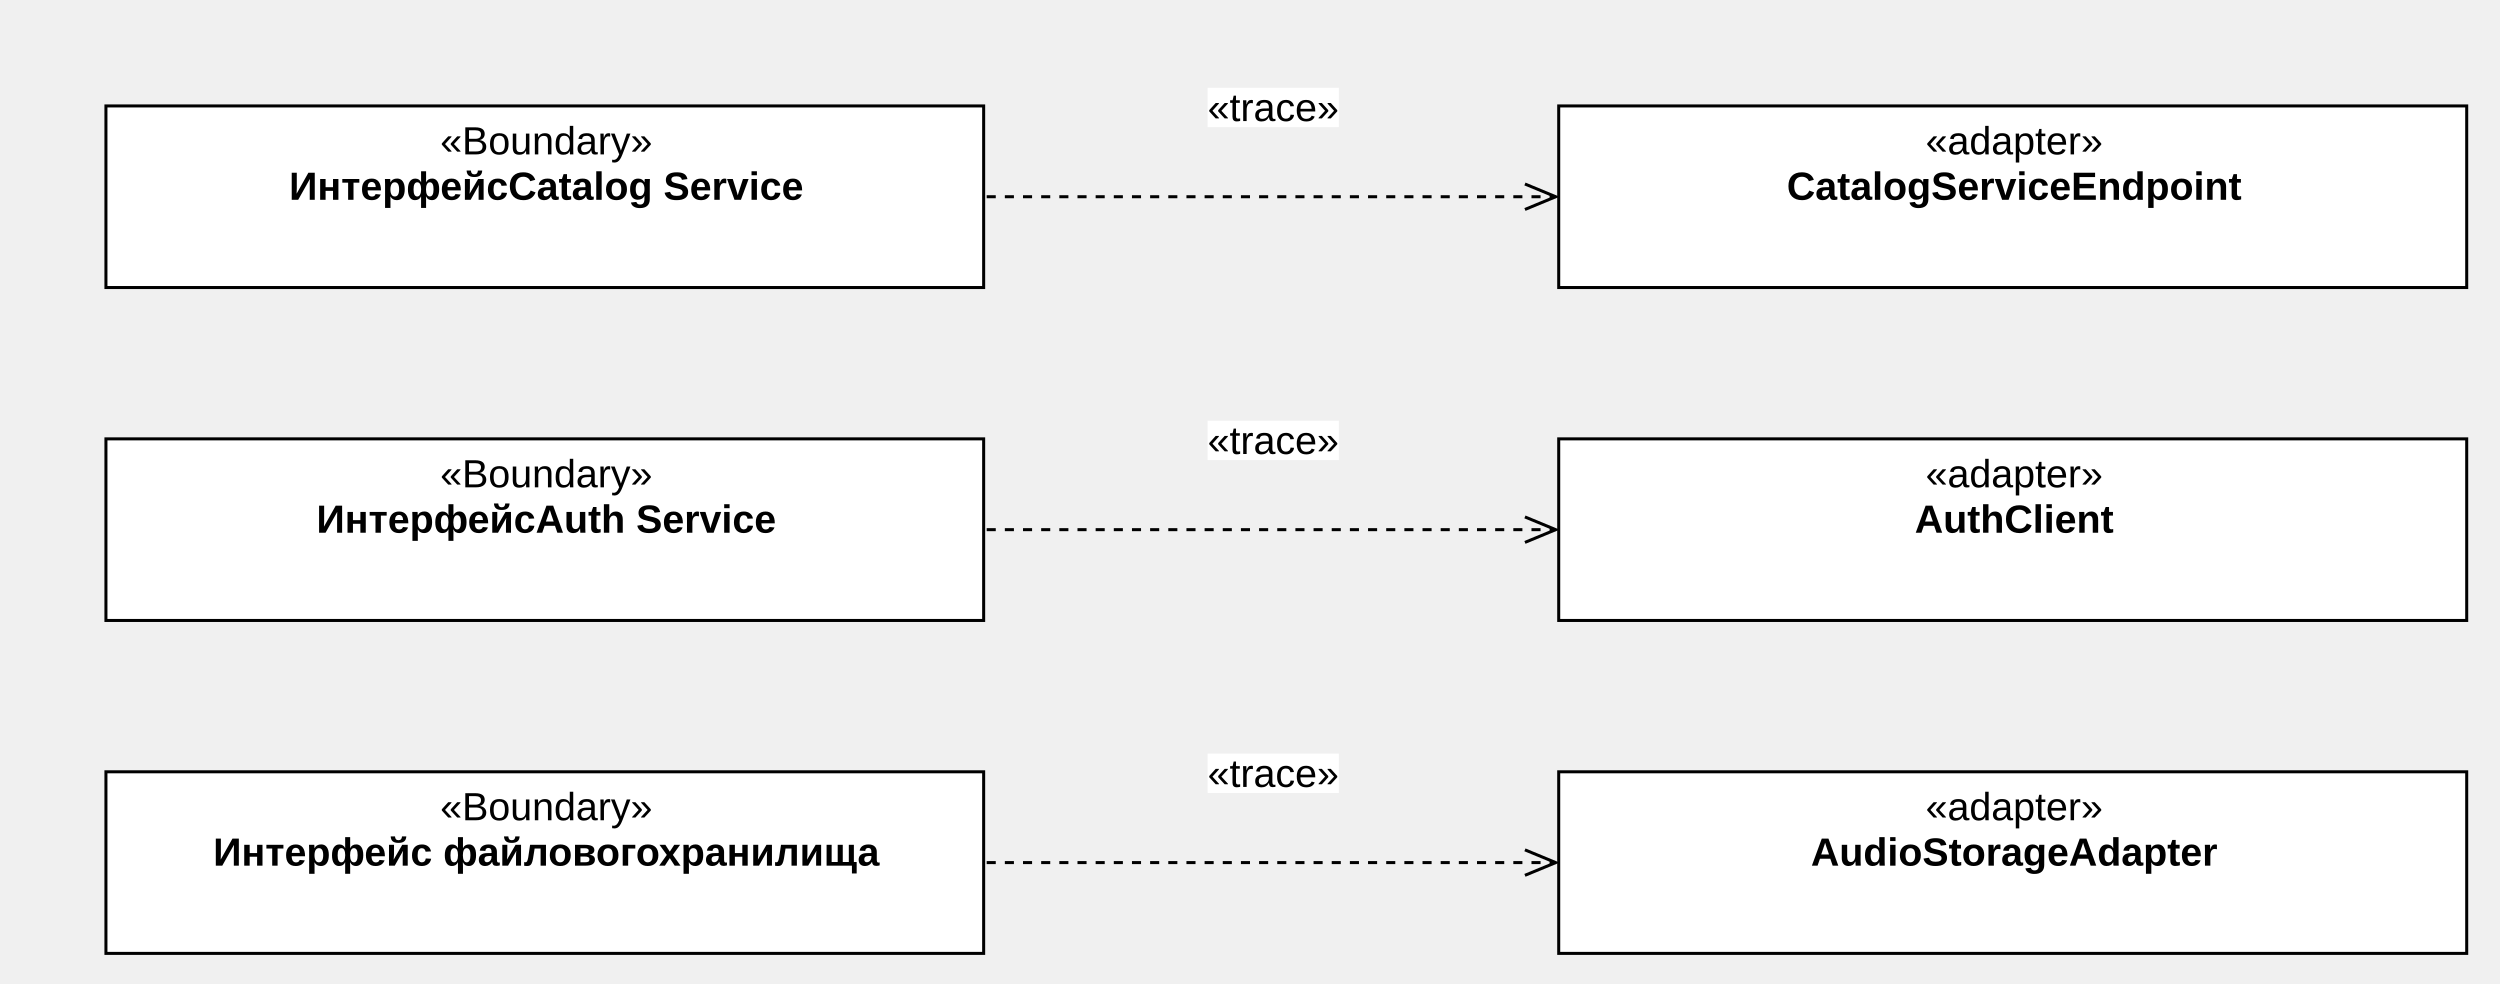
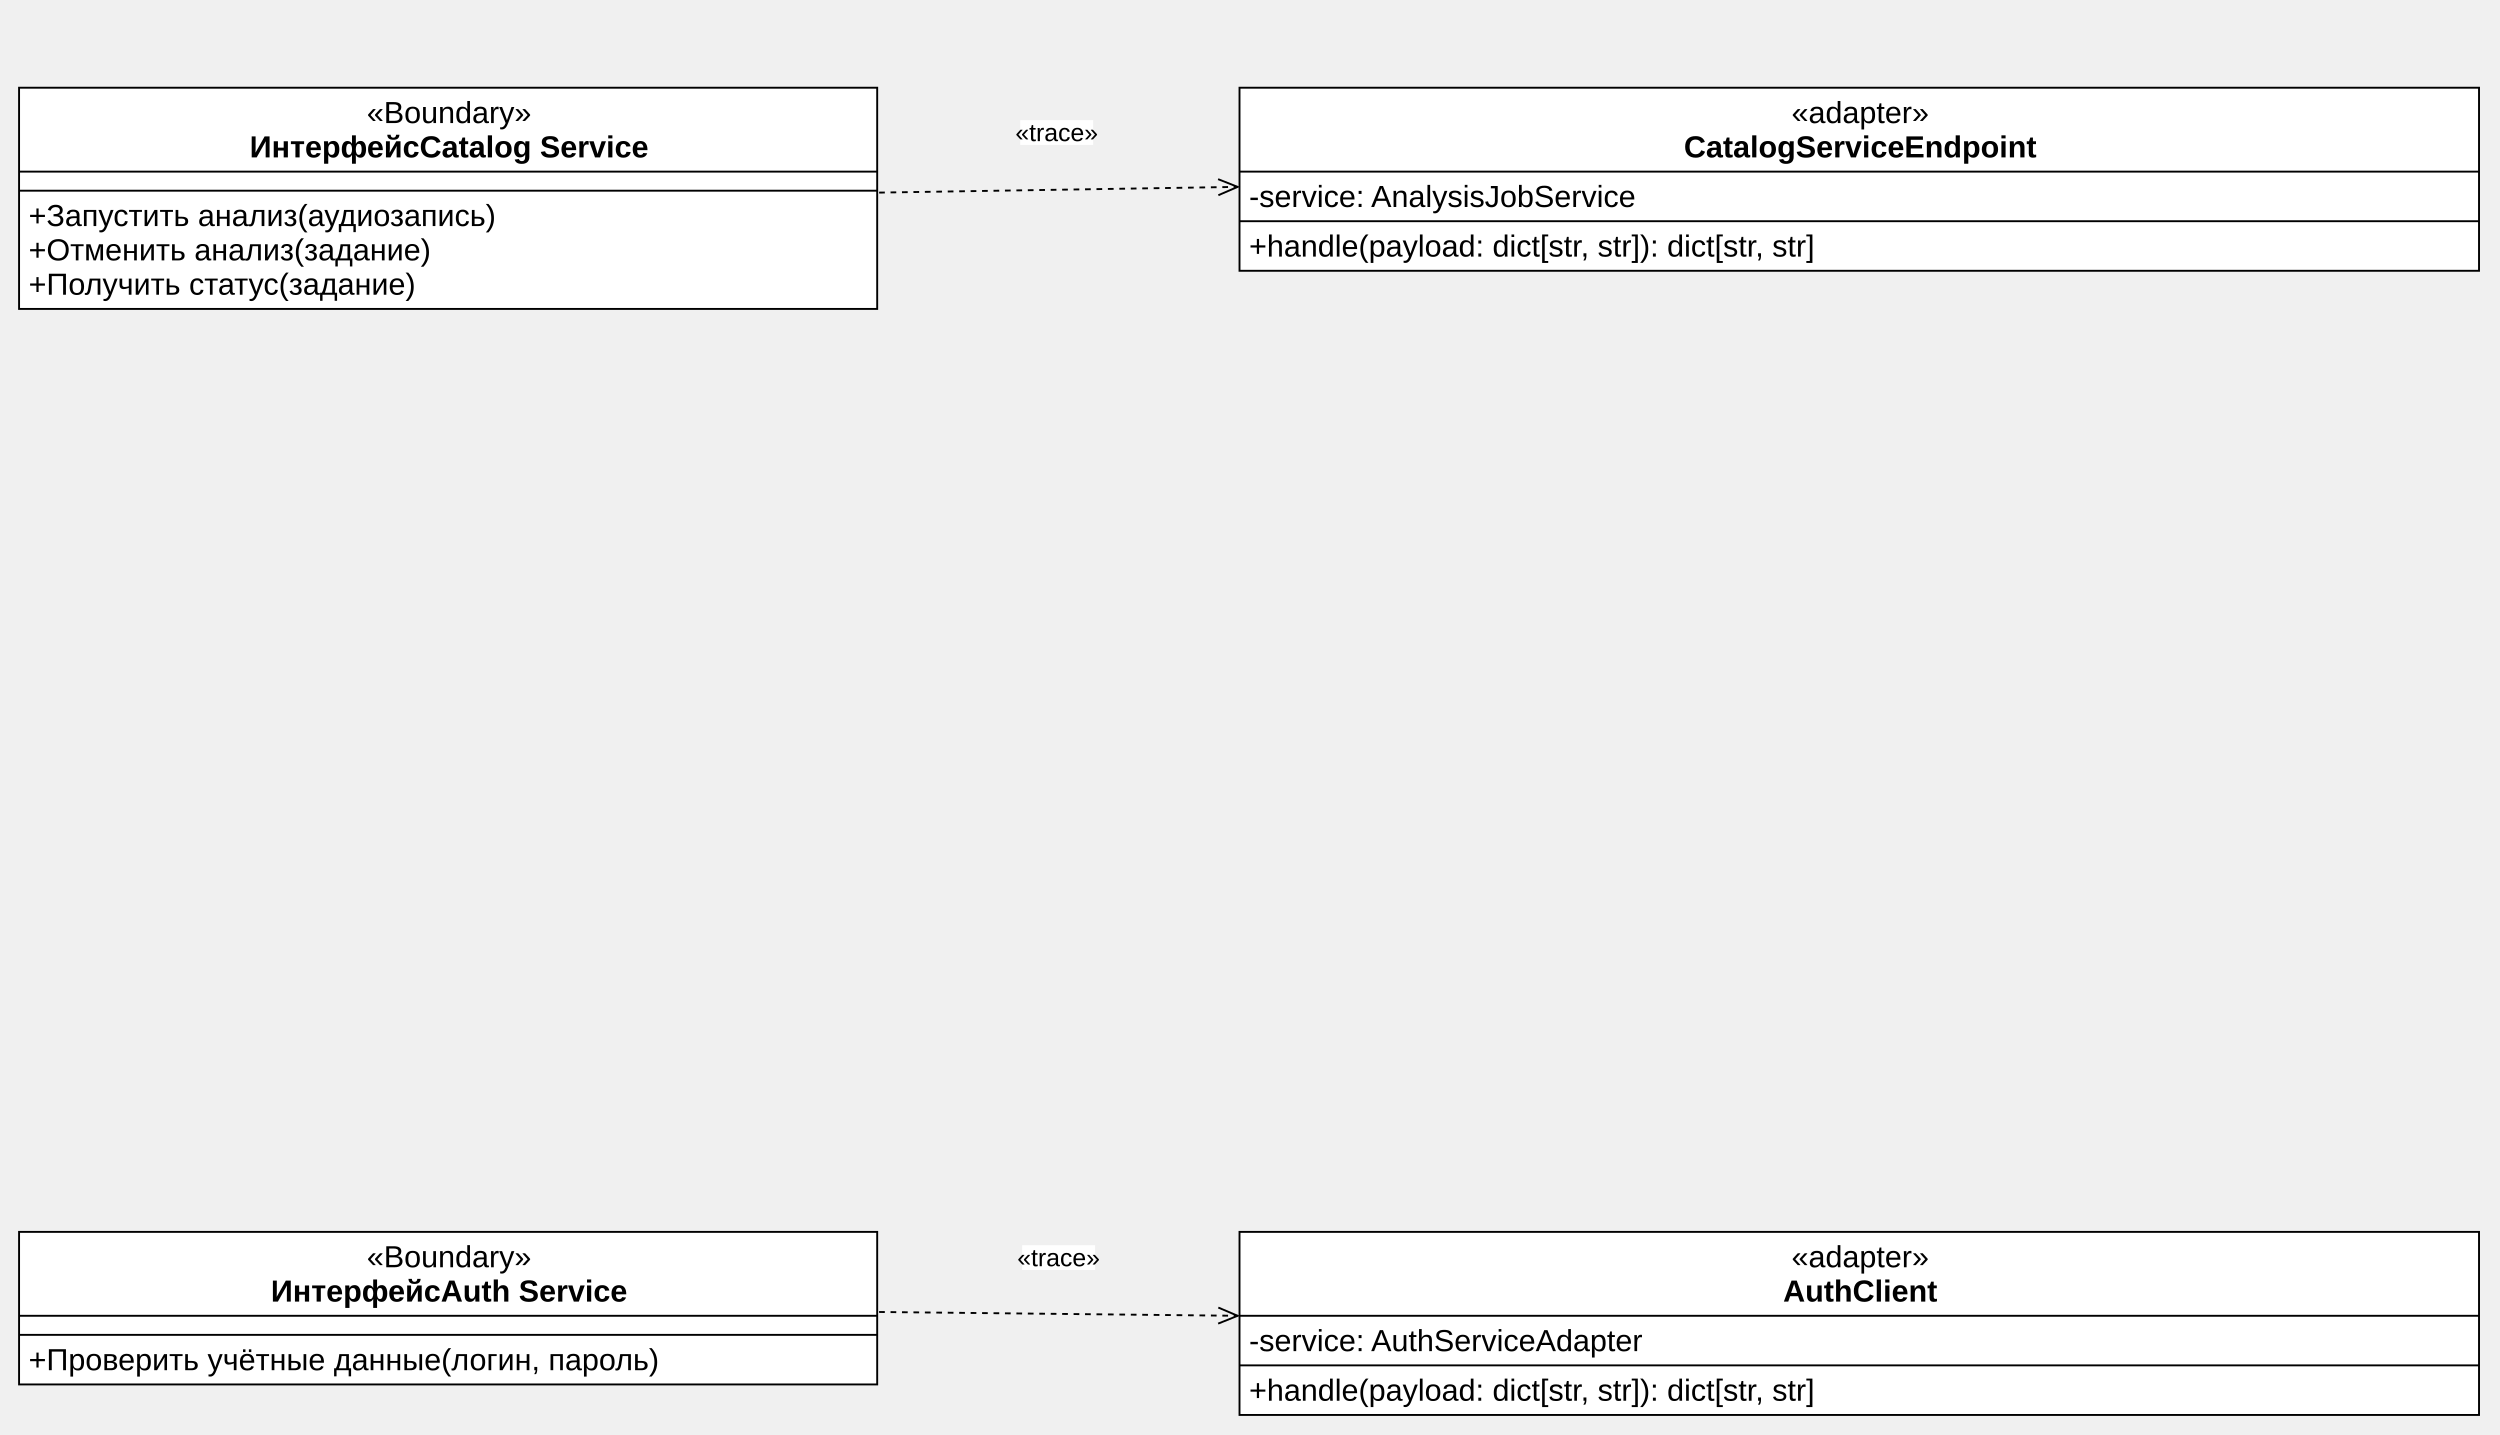
- <svg xmlns="http://www.w3.org/2000/svg" version="1.1" width="826" height="325">
+ <svg xmlns="http://www.w3.org/2000/svg" version="1.1" width="1311" height="752">
  <defs />
  <g>
    <g>
-       <rect fill="#ffffff" stroke="none" x="30" y="30" width="290" height="60" transform="matrix(1 0 0 1 5 5)" />
+       <rect fill="#ffffff" stroke="none" x="30" y="30" width="450" height="116" transform="matrix(1 0 0 1 -20 16)" />
    </g>
    <g>
-       <path fill="none" stroke="#000000" paint-order="fill stroke markers" d=" M 35 35 L 325 35 L 325 95 L 35 95 L 35 35 Z Z" stroke-miterlimit="10" stroke-dasharray="" />
+       <path fill="none" stroke="#000000" paint-order="fill stroke markers" d=" M 10 46 L 460 46 L 460 162 L 10 162 L 10 46 Z Z" stroke-miterlimit="10" stroke-dasharray="" />
+     </g>
+     <g>
+       <path fill="none" stroke="#000000" paint-order="fill stroke markers" d=" M 10 90 L 460 90" stroke-miterlimit="10" stroke-dasharray="" />
+     </g>
+     <g>
+       <path fill="none" stroke="#000000" paint-order="fill stroke markers" d=" M 10 100 L 460 100" stroke-miterlimit="10" stroke-dasharray="" />
    </g>
    <g>
      <g>
        <path fill="none" stroke="none" />
-         <text fill="#000000" stroke="none" font-family="Arial" font-size="13px" font-style="normal" font-weight="normal" text-decoration="undefined" x="175.5" y="41.5" text-anchor="middle" dominant-baseline="central" transform="matrix(1 0 0 1 5 5)">«Boundary»</text>
+         <text fill="#000000" stroke="none" font-family="Arial" font-size="16px" font-style="normal" font-weight="normal" text-decoration="undefined" x="255.5" y="43" text-anchor="middle" dominant-baseline="central" transform="matrix(1 0 0 1 -20 16)">«Boundary»</text>
      </g>
    </g>
    <g>
      <g>
        <path fill="none" stroke="none" />
-         <text fill="#000000" stroke="none" font-family="Arial" font-size="13px" font-style="normal" font-weight="bold" text-decoration="undefined" x="175.5" y="56.5" text-anchor="middle" dominant-baseline="central" transform="matrix(1 0 0 1 5 5)">Интерфейс
+         <text fill="#000000" stroke="none" font-family="Arial" font-size="16px" font-style="normal" font-weight="bold" text-decoration="undefined" x="255.5" y="61" text-anchor="middle" dominant-baseline="central" transform="matrix(1 0 0 1 -20 16)">Интерфейс
Catalog Service</text>
-       </g>
-     </g>
-     <g>
-       <rect fill="#ffffff" stroke="none" x="510" y="30" width="300" height="60" transform="matrix(1 0 0 1 5 5)" />
-     </g>
-     <g>
-       <path fill="none" stroke="#000000" paint-order="fill stroke markers" d=" M 515 35 L 815 35 L 815 95 L 515 95 L 515 35 Z Z" stroke-miterlimit="10" stroke-dasharray="" />
-     </g>
-     <g>
-       <g>
-         <path fill="none" stroke="none" />
-         <text fill="#000000" stroke="none" font-family="Arial" font-size="13px" font-style="normal" font-weight="normal" text-decoration="undefined" x="660.5" y="41.5" text-anchor="middle" dominant-baseline="central" transform="matrix(1 0 0 1 5 5)">«adapter»</text>
      </g>
    </g>
    <g>
      <g>
        <path fill="none" stroke="none" />
-         <text fill="#000000" stroke="none" font-family="Arial" font-size="13px" font-style="normal" font-weight="bold" text-decoration="undefined" x="660.5" y="56.5" text-anchor="middle" dominant-baseline="central" transform="matrix(1 0 0 1 5 5)">CatalogServiceEndpoint</text>
-       </g>
-     </g>
-     <g>
-       <path fill="none" stroke="#000000" paint-order="fill stroke markers" d=" M 326 65 L 514 65" stroke-miterlimit="10" stroke-dasharray="3" />
-     </g>
-     <g>
-       <path fill="none" stroke="#000000" paint-order="fill stroke markers" d=" M 503.837 69.21 L 514 65 L 503.837 60.79" stroke-miterlimit="10" stroke-dasharray="" />
-     </g>
-     <g>
-       <rect fill="#ffffff" stroke="none" x="394" y="24" width="43.361" height="13" transform="matrix(1 0 0 1 5 5)" />
-     </g>
-     <g>
-       <g>
-         <path fill="none" stroke="none" />
-         <text fill="#000000" stroke="none" font-family="Arial" font-size="13px" font-style="normal" font-weight="normal" text-decoration="undefined" x="415.68" y="30.5" text-anchor="middle" dominant-baseline="central" transform="matrix(1 0 0 1 5 5)">«trace»</text>
-       </g>
-     </g>
-     <g>
-       <rect fill="#ffffff" stroke="none" x="30" y="140" width="290" height="60" transform="matrix(1 0 0 1 5 5)" />
-     </g>
-     <g>
-       <path fill="none" stroke="#000000" paint-order="fill stroke markers" d=" M 35 145 L 325 145 L 325 205 L 35 205 L 35 145 Z Z" stroke-miterlimit="10" stroke-dasharray="" />
-     </g>
-     <g>
-       <g>
-         <path fill="none" stroke="none" />
-         <text fill="#000000" stroke="none" font-family="Arial" font-size="13px" font-style="normal" font-weight="normal" text-decoration="undefined" x="175.5" y="151.5" text-anchor="middle" dominant-baseline="central" transform="matrix(1 0 0 1 5 5)">«Boundary»</text>
+         <text fill="#000000" stroke="none" font-family="Arial" font-size="16px" font-style="normal" font-weight="normal" text-decoration="undefined" x="35" y="97" text-anchor="start" dominant-baseline="central" transform="matrix(1 0 0 1 -20 16)">+Запустить анализ(аудиозапись)</text>
      </g>
    </g>
    <g>
      <g>
        <path fill="none" stroke="none" />
-         <text fill="#000000" stroke="none" font-family="Arial" font-size="13px" font-style="normal" font-weight="bold" text-decoration="undefined" x="175.5" y="166.5" text-anchor="middle" dominant-baseline="central" transform="matrix(1 0 0 1 5 5)">Интерфейс
- Auth Service</text>
-       </g>
-     </g>
-     <g>
-       <rect fill="#ffffff" stroke="none" x="510" y="140" width="300" height="60" transform="matrix(1 0 0 1 5 5)" />
-     </g>
-     <g>
-       <path fill="none" stroke="#000000" paint-order="fill stroke markers" d=" M 515 145 L 815 145 L 815 205 L 515 205 L 515 145 Z Z" stroke-miterlimit="10" stroke-dasharray="" />
-     </g>
-     <g>
-       <g>
-         <path fill="none" stroke="none" />
-         <text fill="#000000" stroke="none" font-family="Arial" font-size="13px" font-style="normal" font-weight="normal" text-decoration="undefined" x="660.5" y="151.5" text-anchor="middle" dominant-baseline="central" transform="matrix(1 0 0 1 5 5)">«adapter»</text>
+         <text fill="#000000" stroke="none" font-family="Arial" font-size="16px" font-style="normal" font-weight="normal" text-decoration="undefined" x="35" y="115" text-anchor="start" dominant-baseline="central" transform="matrix(1 0 0 1 -20 16)">+Отменить анализ(задание)</text>
      </g>
    </g>
    <g>
      <g>
        <path fill="none" stroke="none" />
-         <text fill="#000000" stroke="none" font-family="Arial" font-size="13px" font-style="normal" font-weight="bold" text-decoration="undefined" x="660.5" y="166.5" text-anchor="middle" dominant-baseline="central" transform="matrix(1 0 0 1 5 5)">AuthClient</text>
+         <text fill="#000000" stroke="none" font-family="Arial" font-size="16px" font-style="normal" font-weight="normal" text-decoration="undefined" x="35" y="133" text-anchor="start" dominant-baseline="central" transform="matrix(1 0 0 1 -20 16)">+Получить статус(задание)</text>
      </g>
    </g>
    <g>
-       <path fill="none" stroke="#000000" paint-order="fill stroke markers" d=" M 326 175 L 514 175" stroke-miterlimit="10" stroke-dasharray="3" />
+       <rect fill="#ffffff" stroke="none" x="670" y="30" width="650" height="96" transform="matrix(1 0 0 1 -20 16)" />
    </g>
    <g>
-       <path fill="none" stroke="#000000" paint-order="fill stroke markers" d=" M 503.837 179.21 L 514 175 L 503.837 170.79" stroke-miterlimit="10" stroke-dasharray="" />
+       <path fill="none" stroke="#000000" paint-order="fill stroke markers" d=" M 650 46 L 1300 46 L 1300 142 L 650 142 L 650 46 Z Z" stroke-miterlimit="10" stroke-dasharray="" />
    </g>
    <g>
-       <rect fill="#ffffff" stroke="none" x="394" y="134" width="43.361" height="13" transform="matrix(1 0 0 1 5 5)" />
+       <path fill="none" stroke="#000000" paint-order="fill stroke markers" d=" M 650 90 L 1300 90" stroke-miterlimit="10" stroke-dasharray="" />
+     </g>
+     <g>
+       <path fill="none" stroke="#000000" paint-order="fill stroke markers" d=" M 650 116 L 1300 116" stroke-miterlimit="10" stroke-dasharray="" />
    </g>
    <g>
      <g>
        <path fill="none" stroke="none" />
-         <text fill="#000000" stroke="none" font-family="Arial" font-size="13px" font-style="normal" font-weight="normal" text-decoration="undefined" x="415.68" y="140.5" text-anchor="middle" dominant-baseline="central" transform="matrix(1 0 0 1 5 5)">«trace»</text>
-       </g>
-     </g>
-     <g>
-       <rect fill="#ffffff" stroke="none" x="30" y="250" width="290" height="60" transform="matrix(1 0 0 1 5 5)" />
-     </g>
-     <g>
-       <path fill="none" stroke="#000000" paint-order="fill stroke markers" d=" M 35 255 L 325 255 L 325 315 L 35 315 L 35 255 Z Z" stroke-miterlimit="10" stroke-dasharray="" />
-     </g>
-     <g>
-       <g>
-         <path fill="none" stroke="none" />
-         <text fill="#000000" stroke="none" font-family="Arial" font-size="13px" font-style="normal" font-weight="normal" text-decoration="undefined" x="175.5" y="261.5" text-anchor="middle" dominant-baseline="central" transform="matrix(1 0 0 1 5 5)">«Boundary»</text>
+         <text fill="#000000" stroke="none" font-family="Arial" font-size="16px" font-style="normal" font-weight="normal" text-decoration="undefined" x="995.5" y="43" text-anchor="middle" dominant-baseline="central" transform="matrix(1 0 0 1 -20 16)">«adapter»</text>
      </g>
    </g>
    <g>
      <g>
        <path fill="none" stroke="none" />
-         <text fill="#000000" stroke="none" font-family="Arial" font-size="13px" font-style="normal" font-weight="bold" text-decoration="undefined" x="175.5" y="276.5" text-anchor="middle" dominant-baseline="central" transform="matrix(1 0 0 1 5 5)">Интерфейс файлового
- хранилища</text>
-       </g>
-     </g>
-     <g>
-       <rect fill="#ffffff" stroke="none" x="510" y="250" width="300" height="60" transform="matrix(1 0 0 1 5 5)" />
-     </g>
-     <g>
-       <path fill="none" stroke="#000000" paint-order="fill stroke markers" d=" M 515 255 L 815 255 L 815 315 L 515 315 L 515 255 Z Z" stroke-miterlimit="10" stroke-dasharray="" />
-     </g>
-     <g>
-       <g>
-         <path fill="none" stroke="none" />
-         <text fill="#000000" stroke="none" font-family="Arial" font-size="13px" font-style="normal" font-weight="normal" text-decoration="undefined" x="660.5" y="261.5" text-anchor="middle" dominant-baseline="central" transform="matrix(1 0 0 1 5 5)">«adapter»</text>
+         <text fill="#000000" stroke="none" font-family="Arial" font-size="16px" font-style="normal" font-weight="bold" text-decoration="undefined" x="995.5" y="61" text-anchor="middle" dominant-baseline="central" transform="matrix(1 0 0 1 -20 16)">CatalogServiceEndpoint</text>
      </g>
    </g>
    <g>
      <g>
        <path fill="none" stroke="none" />
-         <text fill="#000000" stroke="none" font-family="Arial" font-size="13px" font-style="normal" font-weight="bold" text-decoration="undefined" x="660.5" y="276.5" text-anchor="middle" dominant-baseline="central" transform="matrix(1 0 0 1 5 5)">AudioStorageAdapter</text>
+         <text fill="#000000" stroke="none" font-family="Arial" font-size="16px" font-style="normal" font-weight="normal" text-decoration="undefined" x="675" y="87" text-anchor="start" dominant-baseline="central" transform="matrix(1 0 0 1 -20 16)">-service: AnalysisJobService</text>
      </g>
-     </g>
-     <g>
-       <path fill="none" stroke="#000000" paint-order="fill stroke markers" d=" M 326 285 L 514 285" stroke-miterlimit="10" stroke-dasharray="3" />
-     </g>
-     <g>
-       <path fill="none" stroke="#000000" paint-order="fill stroke markers" d=" M 503.837 289.21 L 514 285 L 503.837 280.79" stroke-miterlimit="10" stroke-dasharray="" />
-     </g>
-     <g>
-       <rect fill="#ffffff" stroke="none" x="394" y="244" width="43.361" height="13" transform="matrix(1 0 0 1 5 5)" />
    </g>
    <g>
      <g>
        <path fill="none" stroke="none" />
-         <text fill="#000000" stroke="none" font-family="Arial" font-size="13px" font-style="normal" font-weight="normal" text-decoration="undefined" x="415.68" y="250.5" text-anchor="middle" dominant-baseline="central" transform="matrix(1 0 0 1 5 5)">«trace»</text>
+         <text fill="#000000" stroke="none" font-family="Arial" font-size="16px" font-style="normal" font-weight="normal" text-decoration="undefined" x="675" y="113" text-anchor="start" dominant-baseline="central" transform="matrix(1 0 0 1 -20 16)">+handle(payload: dict[str, str]): dict[str, str]</text>
+       </g>
+     </g>
+     <g>
+       <path fill="none" stroke="#000000" paint-order="fill stroke markers" d=" M 461 101 L 649 98" stroke-miterlimit="10" stroke-dasharray="3" />
+     </g>
+     <g>
+       <path fill="none" stroke="#000000" paint-order="fill stroke markers" d=" M 638.906 102.371 L 649 98 L 638.771 93.953" stroke-miterlimit="10" stroke-dasharray="" />
+     </g>
+     <g>
+       <rect fill="#ffffff" stroke="none" x="555" y="47" width="38.251" height="13" transform="matrix(1 0 0 1 -20 16)" />
+     </g>
+     <g>
+       <g>
+         <path fill="none" stroke="none" />
+         <text fill="#000000" stroke="none" font-family="Arial" font-size="13px" font-style="normal" font-weight="normal" text-decoration="undefined" x="574.125" y="53.5" text-anchor="middle" dominant-baseline="central" transform="matrix(1 0 0 1 -20 16)">«trace»</text>
+       </g>
+     </g>
+     <g>
+       <rect fill="#ffffff" stroke="none" x="30" y="630" width="450" height="80" transform="matrix(1 0 0 1 -20 16)" />
+     </g>
+     <g>
+       <path fill="none" stroke="#000000" paint-order="fill stroke markers" d=" M 10 646 L 460 646 L 460 726 L 10 726 L 10 646 Z Z" stroke-miterlimit="10" stroke-dasharray="" />
+     </g>
+     <g>
+       <path fill="none" stroke="#000000" paint-order="fill stroke markers" d=" M 10 690 L 460 690" stroke-miterlimit="10" stroke-dasharray="" />
+     </g>
+     <g>
+       <path fill="none" stroke="#000000" paint-order="fill stroke markers" d=" M 10 700 L 460 700" stroke-miterlimit="10" stroke-dasharray="" />
+     </g>
+     <g>
+       <g>
+         <path fill="none" stroke="none" />
+         <text fill="#000000" stroke="none" font-family="Arial" font-size="16px" font-style="normal" font-weight="normal" text-decoration="undefined" x="255.5" y="643" text-anchor="middle" dominant-baseline="central" transform="matrix(1 0 0 1 -20 16)">«Boundary»</text>
+       </g>
+     </g>
+     <g>
+       <g>
+         <path fill="none" stroke="none" />
+         <text fill="#000000" stroke="none" font-family="Arial" font-size="16px" font-style="normal" font-weight="bold" text-decoration="undefined" x="255.5" y="661" text-anchor="middle" dominant-baseline="central" transform="matrix(1 0 0 1 -20 16)">Интерфейс
+ Auth Service</text>
+       </g>
+     </g>
+     <g>
+       <g>
+         <path fill="none" stroke="none" />
+         <text fill="#000000" stroke="none" font-family="Arial" font-size="16px" font-style="normal" font-weight="normal" text-decoration="undefined" x="35" y="697" text-anchor="start" dominant-baseline="central" transform="matrix(1 0 0 1 -20 16)">+Проверить учётные данные(логин, пароль)</text>
+       </g>
+     </g>
+     <g>
+       <rect fill="#ffffff" stroke="none" x="670" y="630" width="650" height="96" transform="matrix(1 0 0 1 -20 16)" />
+     </g>
+     <g>
+       <path fill="none" stroke="#000000" paint-order="fill stroke markers" d=" M 650 646 L 1300 646 L 1300 742 L 650 742 L 650 646 Z Z" stroke-miterlimit="10" stroke-dasharray="" />
+     </g>
+     <g>
+       <path fill="none" stroke="#000000" paint-order="fill stroke markers" d=" M 650 690 L 1300 690" stroke-miterlimit="10" stroke-dasharray="" />
+     </g>
+     <g>
+       <path fill="none" stroke="#000000" paint-order="fill stroke markers" d=" M 650 716 L 1300 716" stroke-miterlimit="10" stroke-dasharray="" />
+     </g>
+     <g>
+       <g>
+         <path fill="none" stroke="none" />
+         <text fill="#000000" stroke="none" font-family="Arial" font-size="16px" font-style="normal" font-weight="normal" text-decoration="undefined" x="995.5" y="643" text-anchor="middle" dominant-baseline="central" transform="matrix(1 0 0 1 -20 16)">«adapter»</text>
+       </g>
+     </g>
+     <g>
+       <g>
+         <path fill="none" stroke="none" />
+         <text fill="#000000" stroke="none" font-family="Arial" font-size="16px" font-style="normal" font-weight="bold" text-decoration="undefined" x="995.5" y="661" text-anchor="middle" dominant-baseline="central" transform="matrix(1 0 0 1 -20 16)">AuthClient</text>
+       </g>
+     </g>
+     <g>
+       <g>
+         <path fill="none" stroke="none" />
+         <text fill="#000000" stroke="none" font-family="Arial" font-size="16px" font-style="normal" font-weight="normal" text-decoration="undefined" x="675" y="687" text-anchor="start" dominant-baseline="central" transform="matrix(1 0 0 1 -20 16)">-service: AuthServiceAdapter</text>
+       </g>
+     </g>
+     <g>
+       <g>
+         <path fill="none" stroke="none" />
+         <text fill="#000000" stroke="none" font-family="Arial" font-size="16px" font-style="normal" font-weight="normal" text-decoration="undefined" x="675" y="713" text-anchor="start" dominant-baseline="central" transform="matrix(1 0 0 1 -20 16)">+handle(payload: dict[str, str]): dict[str, str]</text>
+       </g>
+     </g>
+     <g>
+       <path fill="none" stroke="#000000" paint-order="fill stroke markers" d=" M 461 688 L 649 690" stroke-miterlimit="10" stroke-dasharray="3" />
+     </g>
+     <g>
+       <path fill="none" stroke="#000000" paint-order="fill stroke markers" d=" M 638.793 694.101 L 649 690 L 638.883 685.683" stroke-miterlimit="10" stroke-dasharray="" />
+     </g>
+     <g>
+       <rect fill="#ffffff" stroke="none" x="556" y="637" width="38.251" height="13" transform="matrix(1 0 0 1 -20 16)" />
+     </g>
+     <g>
+       <g>
+         <path fill="none" stroke="none" />
+         <text fill="#000000" stroke="none" font-family="Arial" font-size="13px" font-style="normal" font-weight="normal" text-decoration="undefined" x="575.125" y="643.5" text-anchor="middle" dominant-baseline="central" transform="matrix(1 0 0 1 -20 16)">«trace»</text>
      </g>
    </g>
  </g>
</svg>
